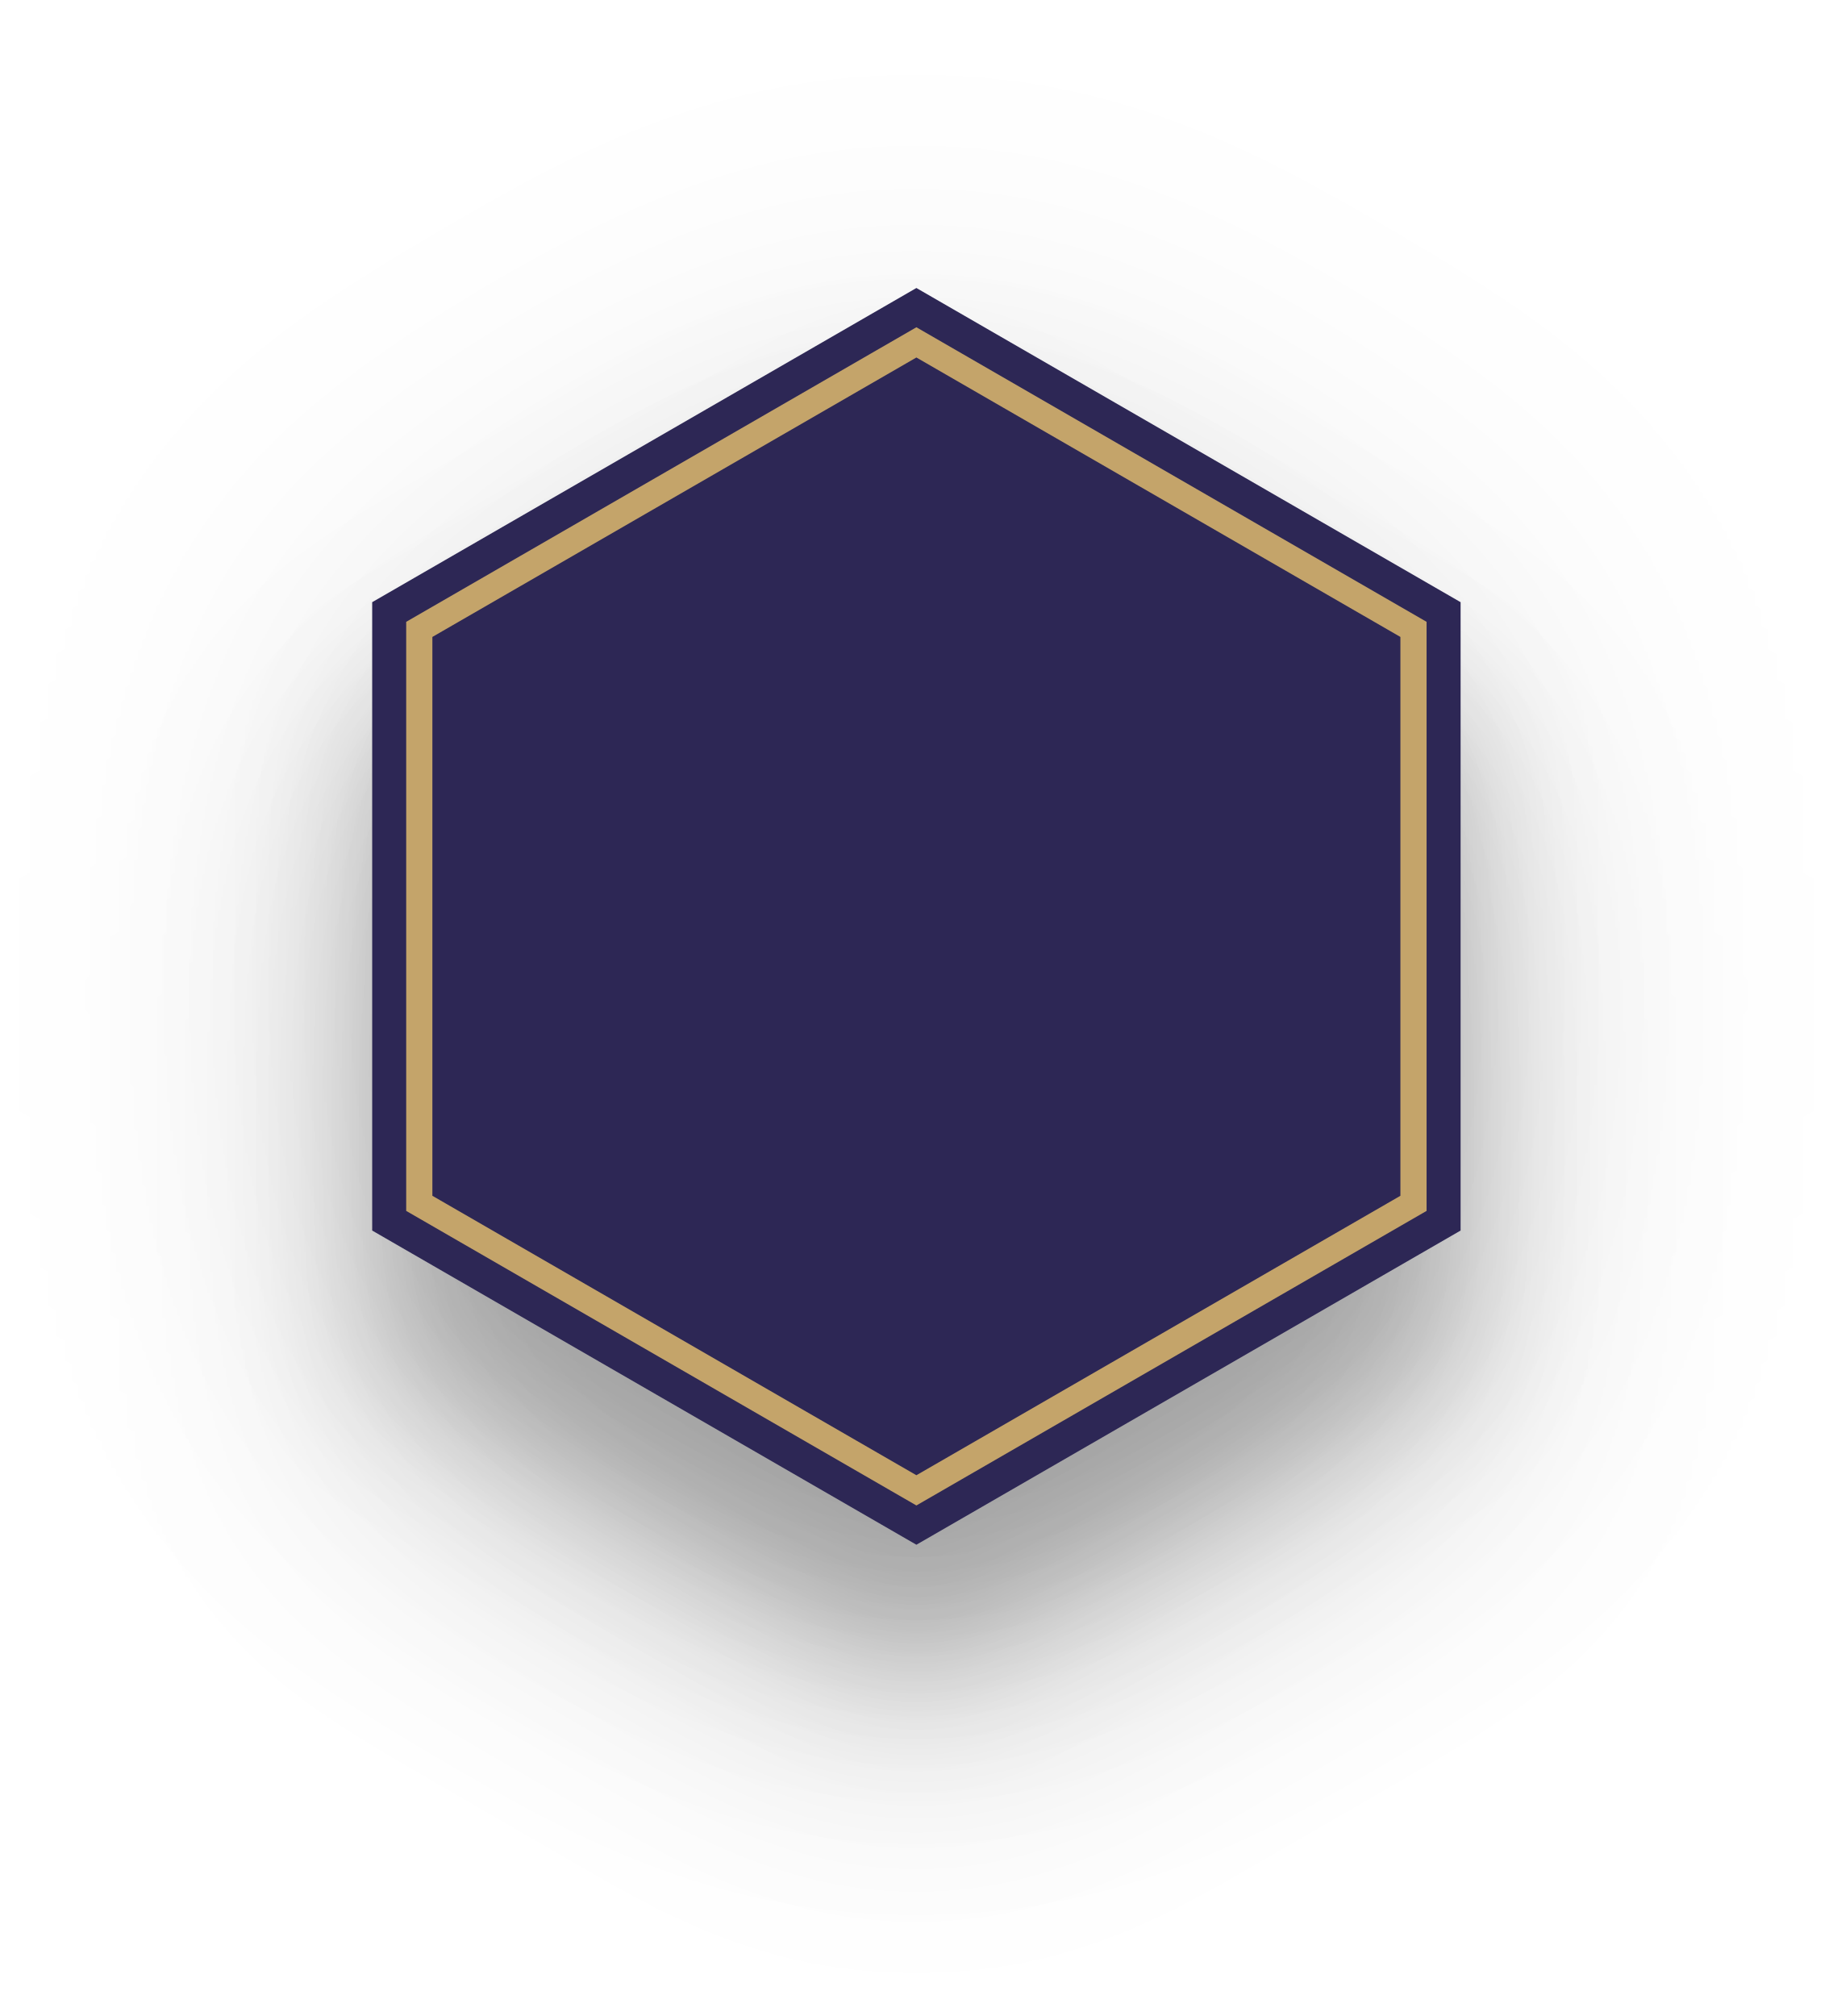
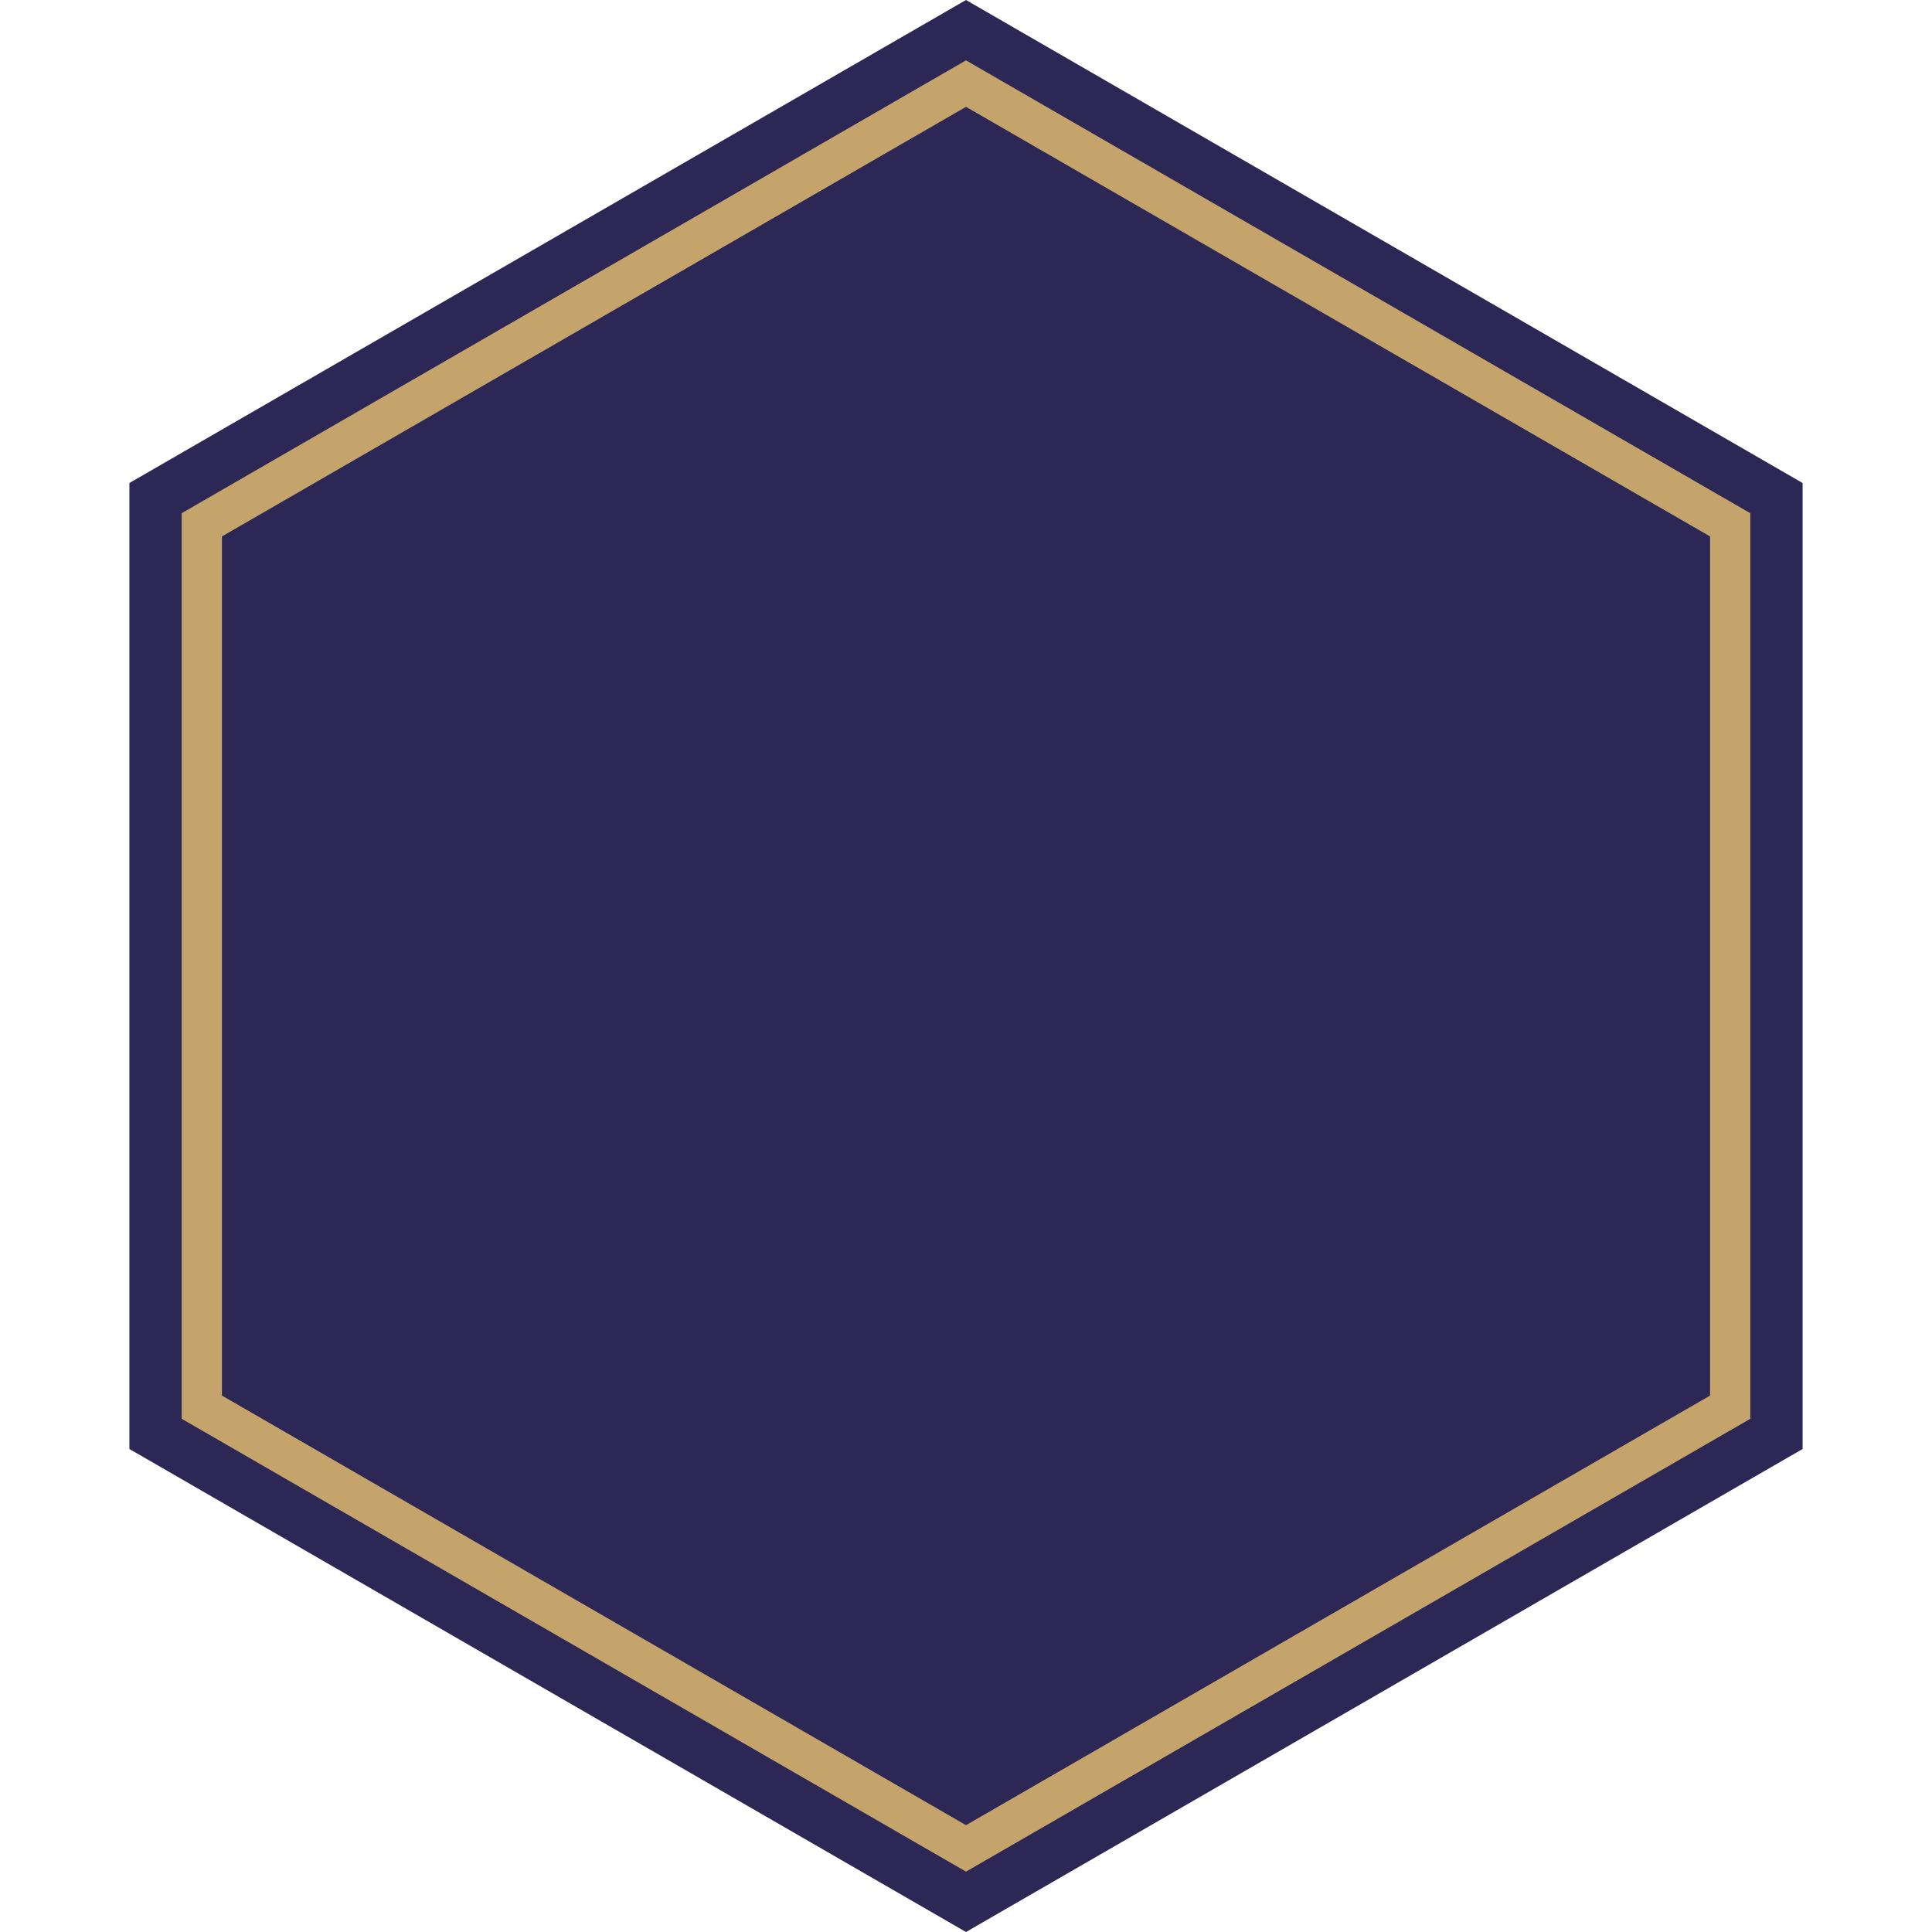
- <svg xmlns="http://www.w3.org/2000/svg" width="70" height="77" viewBox="0 0 70 77" fill="none">
-   <g filter="url(#filter0_ddd)">
-     <path d="M35 11L55.785 23V47L35 59L14.215 47V23L35 11Z" fill="#2D2755" />
+ <svg xmlns="http://www.w3.org/2000/svg" width="48" height="48" viewBox="0 0 48 48" fill="none">
+   <g>
+     <path d="M24 0L44.785 12V36L24 48L3.215 36V12L24 0Z" fill="#2D2755" />
  </g>
-   <path d="M16.014 24.039L35 13.077L53.986 24.039V45.961L35 56.923L16.014 45.961V24.039Z" stroke="#C4A46A" />
+   <path d="M5.014 13.039L24 2.077L42.986 13.039V34.961L24 45.923L5.014 34.961V13.039Z" stroke="#C4A46A" stroke-width="1" />
  <defs>
-     <filter id="filter0_ddd" x="0.215" y="0" width="69.569" height="77" filterUnits="userSpaceOnUse" color-interpolation-filters="sRGB">
+     <filter id="filter0_ddd" x="0.431" y="0" width="111.138" height="125" filterUnits="userSpaceOnUse" color-interpolation-filters="sRGB">
+       <feFlood flood-opacity="0" result="BackgroundImageFix" />
+       <feColorMatrix in="SourceAlpha" type="matrix" values="0 0 0 0 0 0 0 0 0 0 0 0 0 0 0 0 0 0 127 0" />
+       <feOffset dy="5" />
+       <feGaussianBlur stdDeviation="2.5" />
+       <feColorMatrix type="matrix" values="0 0 0 0 0 0 0 0 0 0 0 0 0 0 0 0 0 0 0.2 0" />
+       <feBlend mode="normal" in2="BackgroundImageFix" result="effect1_dropShadow" />
+       <feColorMatrix in="SourceAlpha" type="matrix" values="0 0 0 0 0 0 0 0 0 0 0 0 0 0 0 0 0 0 127 0" />
+       <feOffset dy="3" />
+       <feGaussianBlur stdDeviation="7" />
+       <feColorMatrix type="matrix" values="0 0 0 0 0 0 0 0 0 0 0 0 0 0 0 0 0 0 0.12 0" />
+       <feBlend mode="normal" in2="effect1_dropShadow" result="effect2_dropShadow" />
+       <feColorMatrix in="SourceAlpha" type="matrix" values="0 0 0 0 0 0 0 0 0 0 0 0 0 0 0 0 0 0 127 0" />
+       <feOffset dy="8" />
+       <feGaussianBlur stdDeviation="5" />
+       <feColorMatrix type="matrix" values="0 0 0 0 0 0 0 0 0 0 0 0 0 0 0 0 0 0 0.14 0" />
+       <feBlend mode="normal" in2="effect2_dropShadow" result="effect3_dropShadow" />
+       <feBlend mode="normal" in="SourceGraphic" in2="effect3_dropShadow" result="shape" />
+     </filter>
+     <filter id="filter1_ddd" x="0.431" y="0" width="111.138" height="125" filterUnits="userSpaceOnUse" color-interpolation-filters="sRGB">
      <feFlood flood-opacity="0" result="BackgroundImageFix" />
      <feColorMatrix in="SourceAlpha" type="matrix" values="0 0 0 0 0 0 0 0 0 0 0 0 0 0 0 0 0 0 127 0" />
      <feOffset dy="5" />
      <feGaussianBlur stdDeviation="2.5" />
      <feColorMatrix type="matrix" values="0 0 0 0 0 0 0 0 0 0 0 0 0 0 0 0 0 0 0.2 0" />
      <feBlend mode="normal" in2="BackgroundImageFix" result="effect1_dropShadow" />
      <feColorMatrix in="SourceAlpha" type="matrix" values="0 0 0 0 0 0 0 0 0 0 0 0 0 0 0 0 0 0 127 0" />
      <feOffset dy="3" />
      <feGaussianBlur stdDeviation="7" />
      <feColorMatrix type="matrix" values="0 0 0 0 0 0 0 0 0 0 0 0 0 0 0 0 0 0 0.12 0" />
      <feBlend mode="normal" in2="effect1_dropShadow" result="effect2_dropShadow" />
      <feColorMatrix in="SourceAlpha" type="matrix" values="0 0 0 0 0 0 0 0 0 0 0 0 0 0 0 0 0 0 127 0" />
      <feOffset dy="8" />
      <feGaussianBlur stdDeviation="5" />
      <feColorMatrix type="matrix" values="0 0 0 0 0 0 0 0 0 0 0 0 0 0 0 0 0 0 0.14 0" />
      <feBlend mode="normal" in2="effect2_dropShadow" result="effect3_dropShadow" />
      <feBlend mode="normal" in="SourceGraphic" in2="effect3_dropShadow" result="shape" />
    </filter>
  </defs>
</svg>
